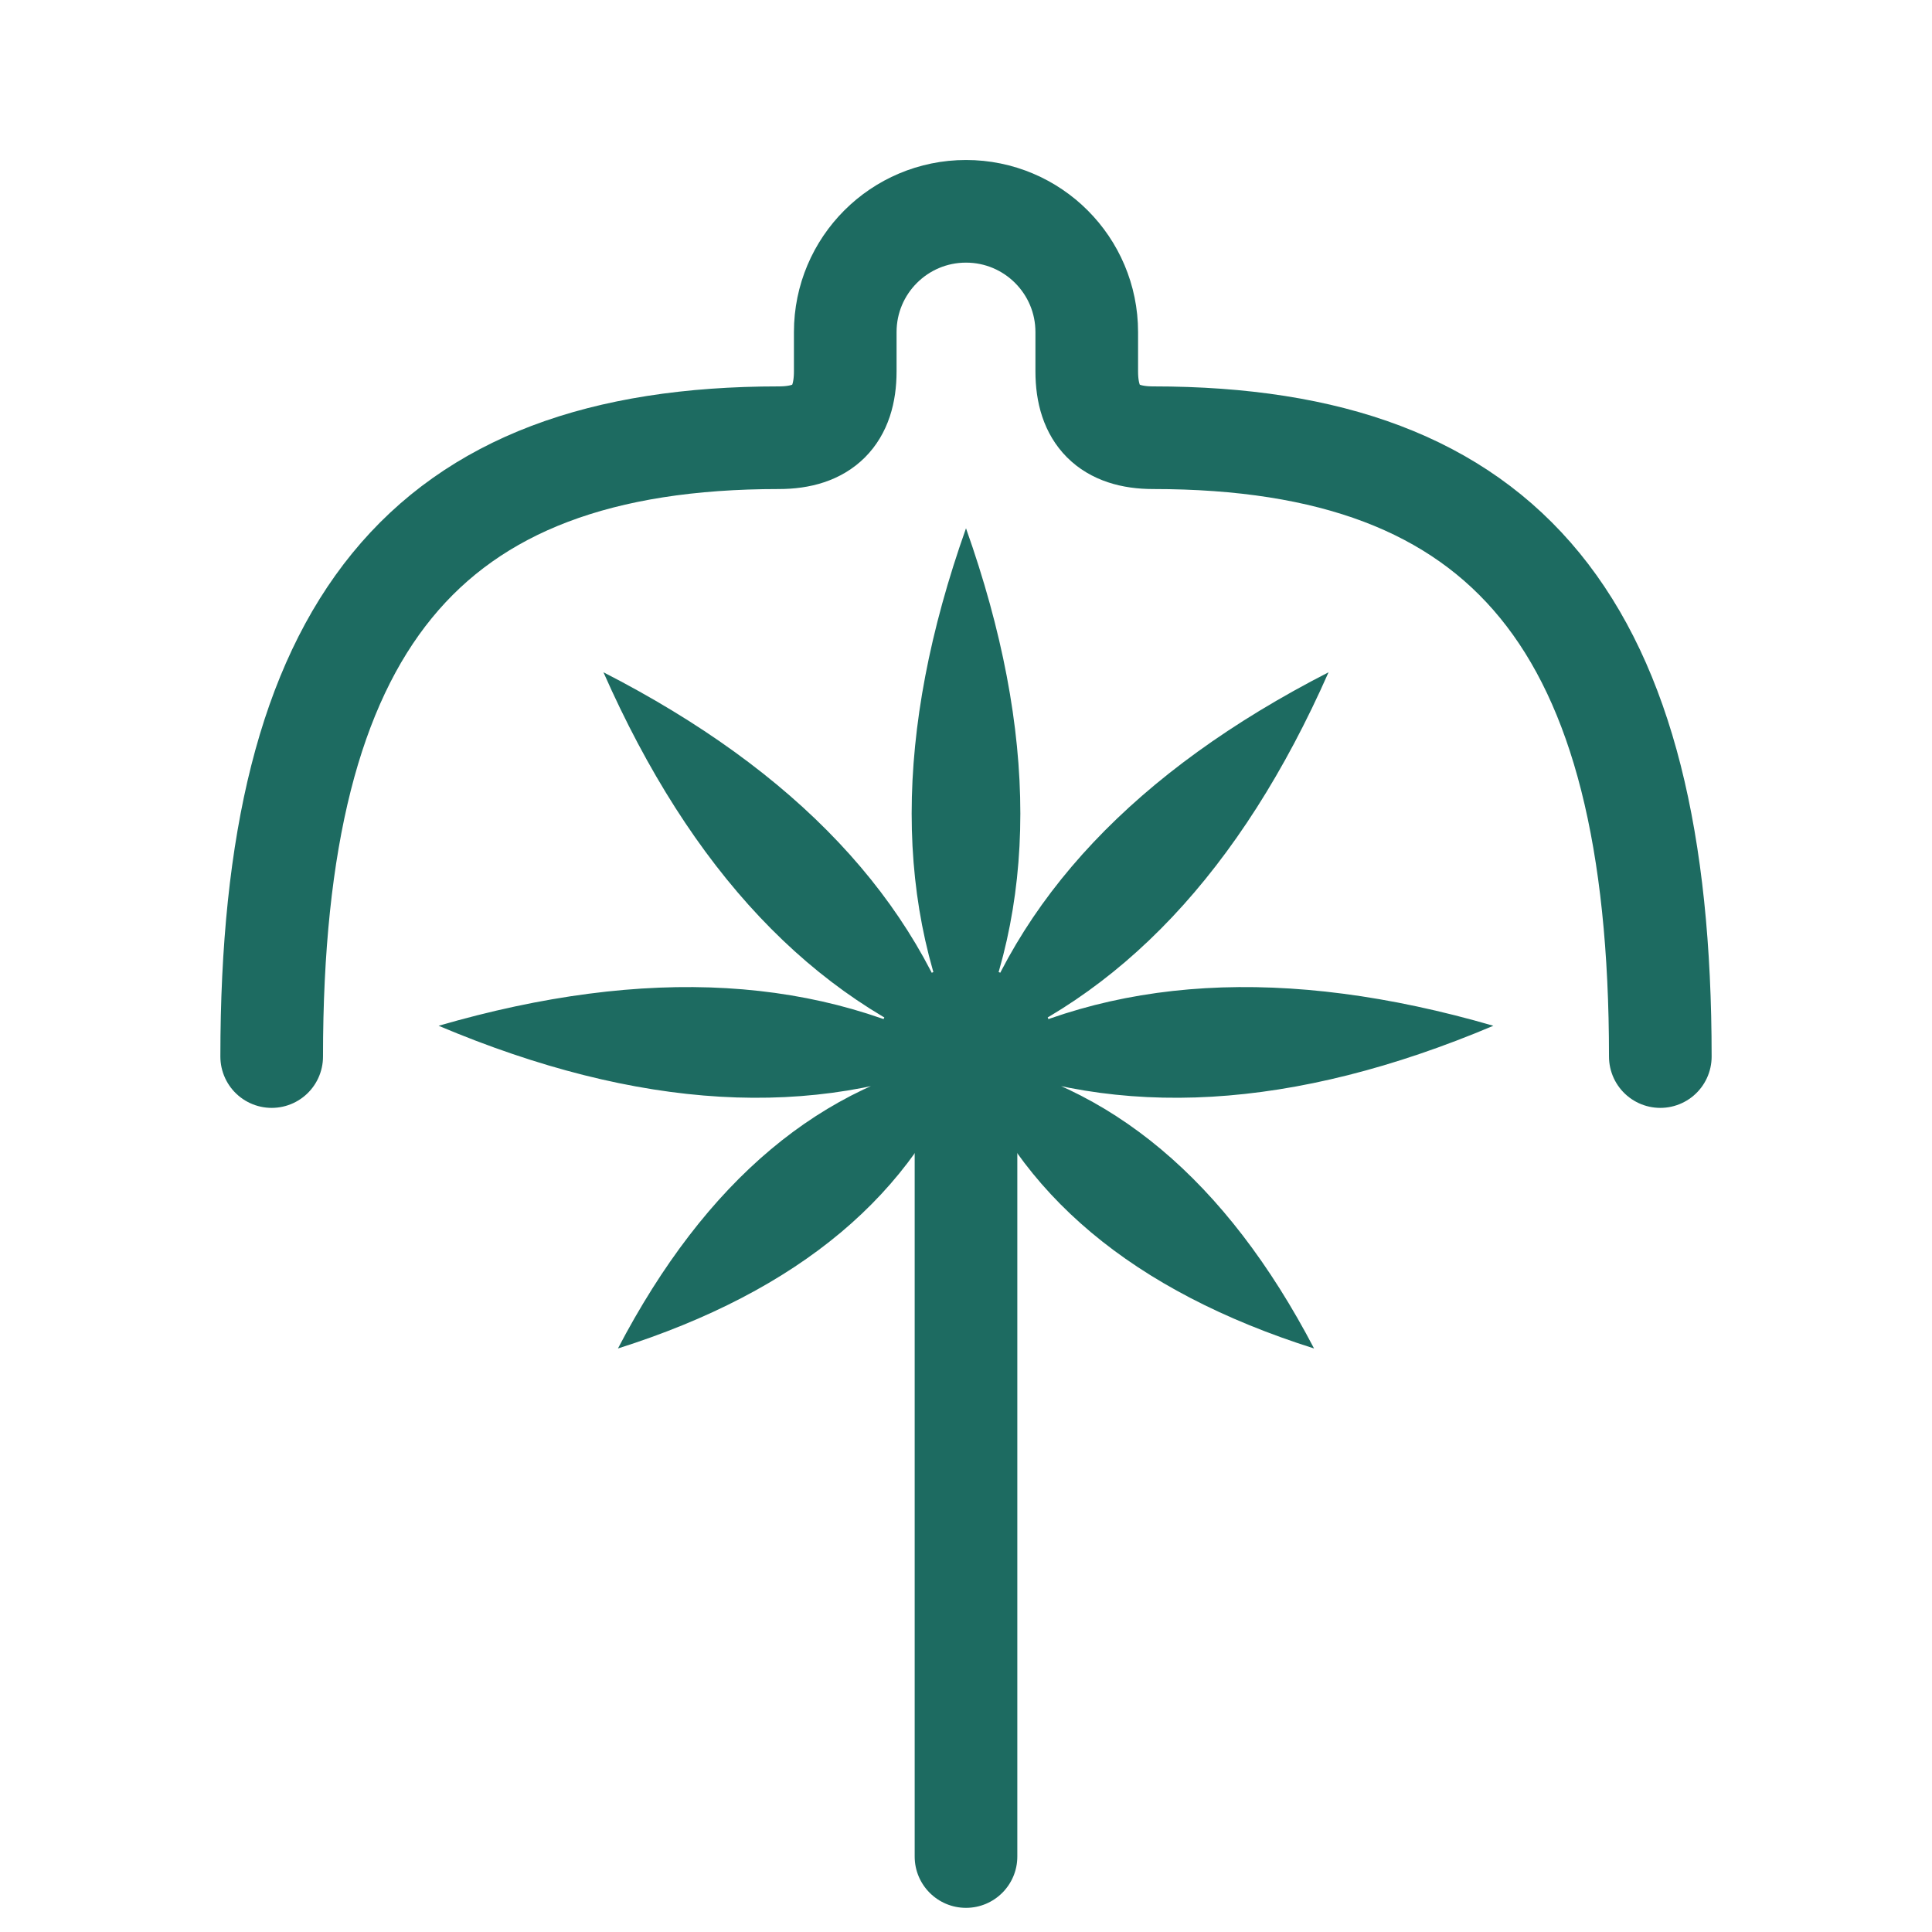
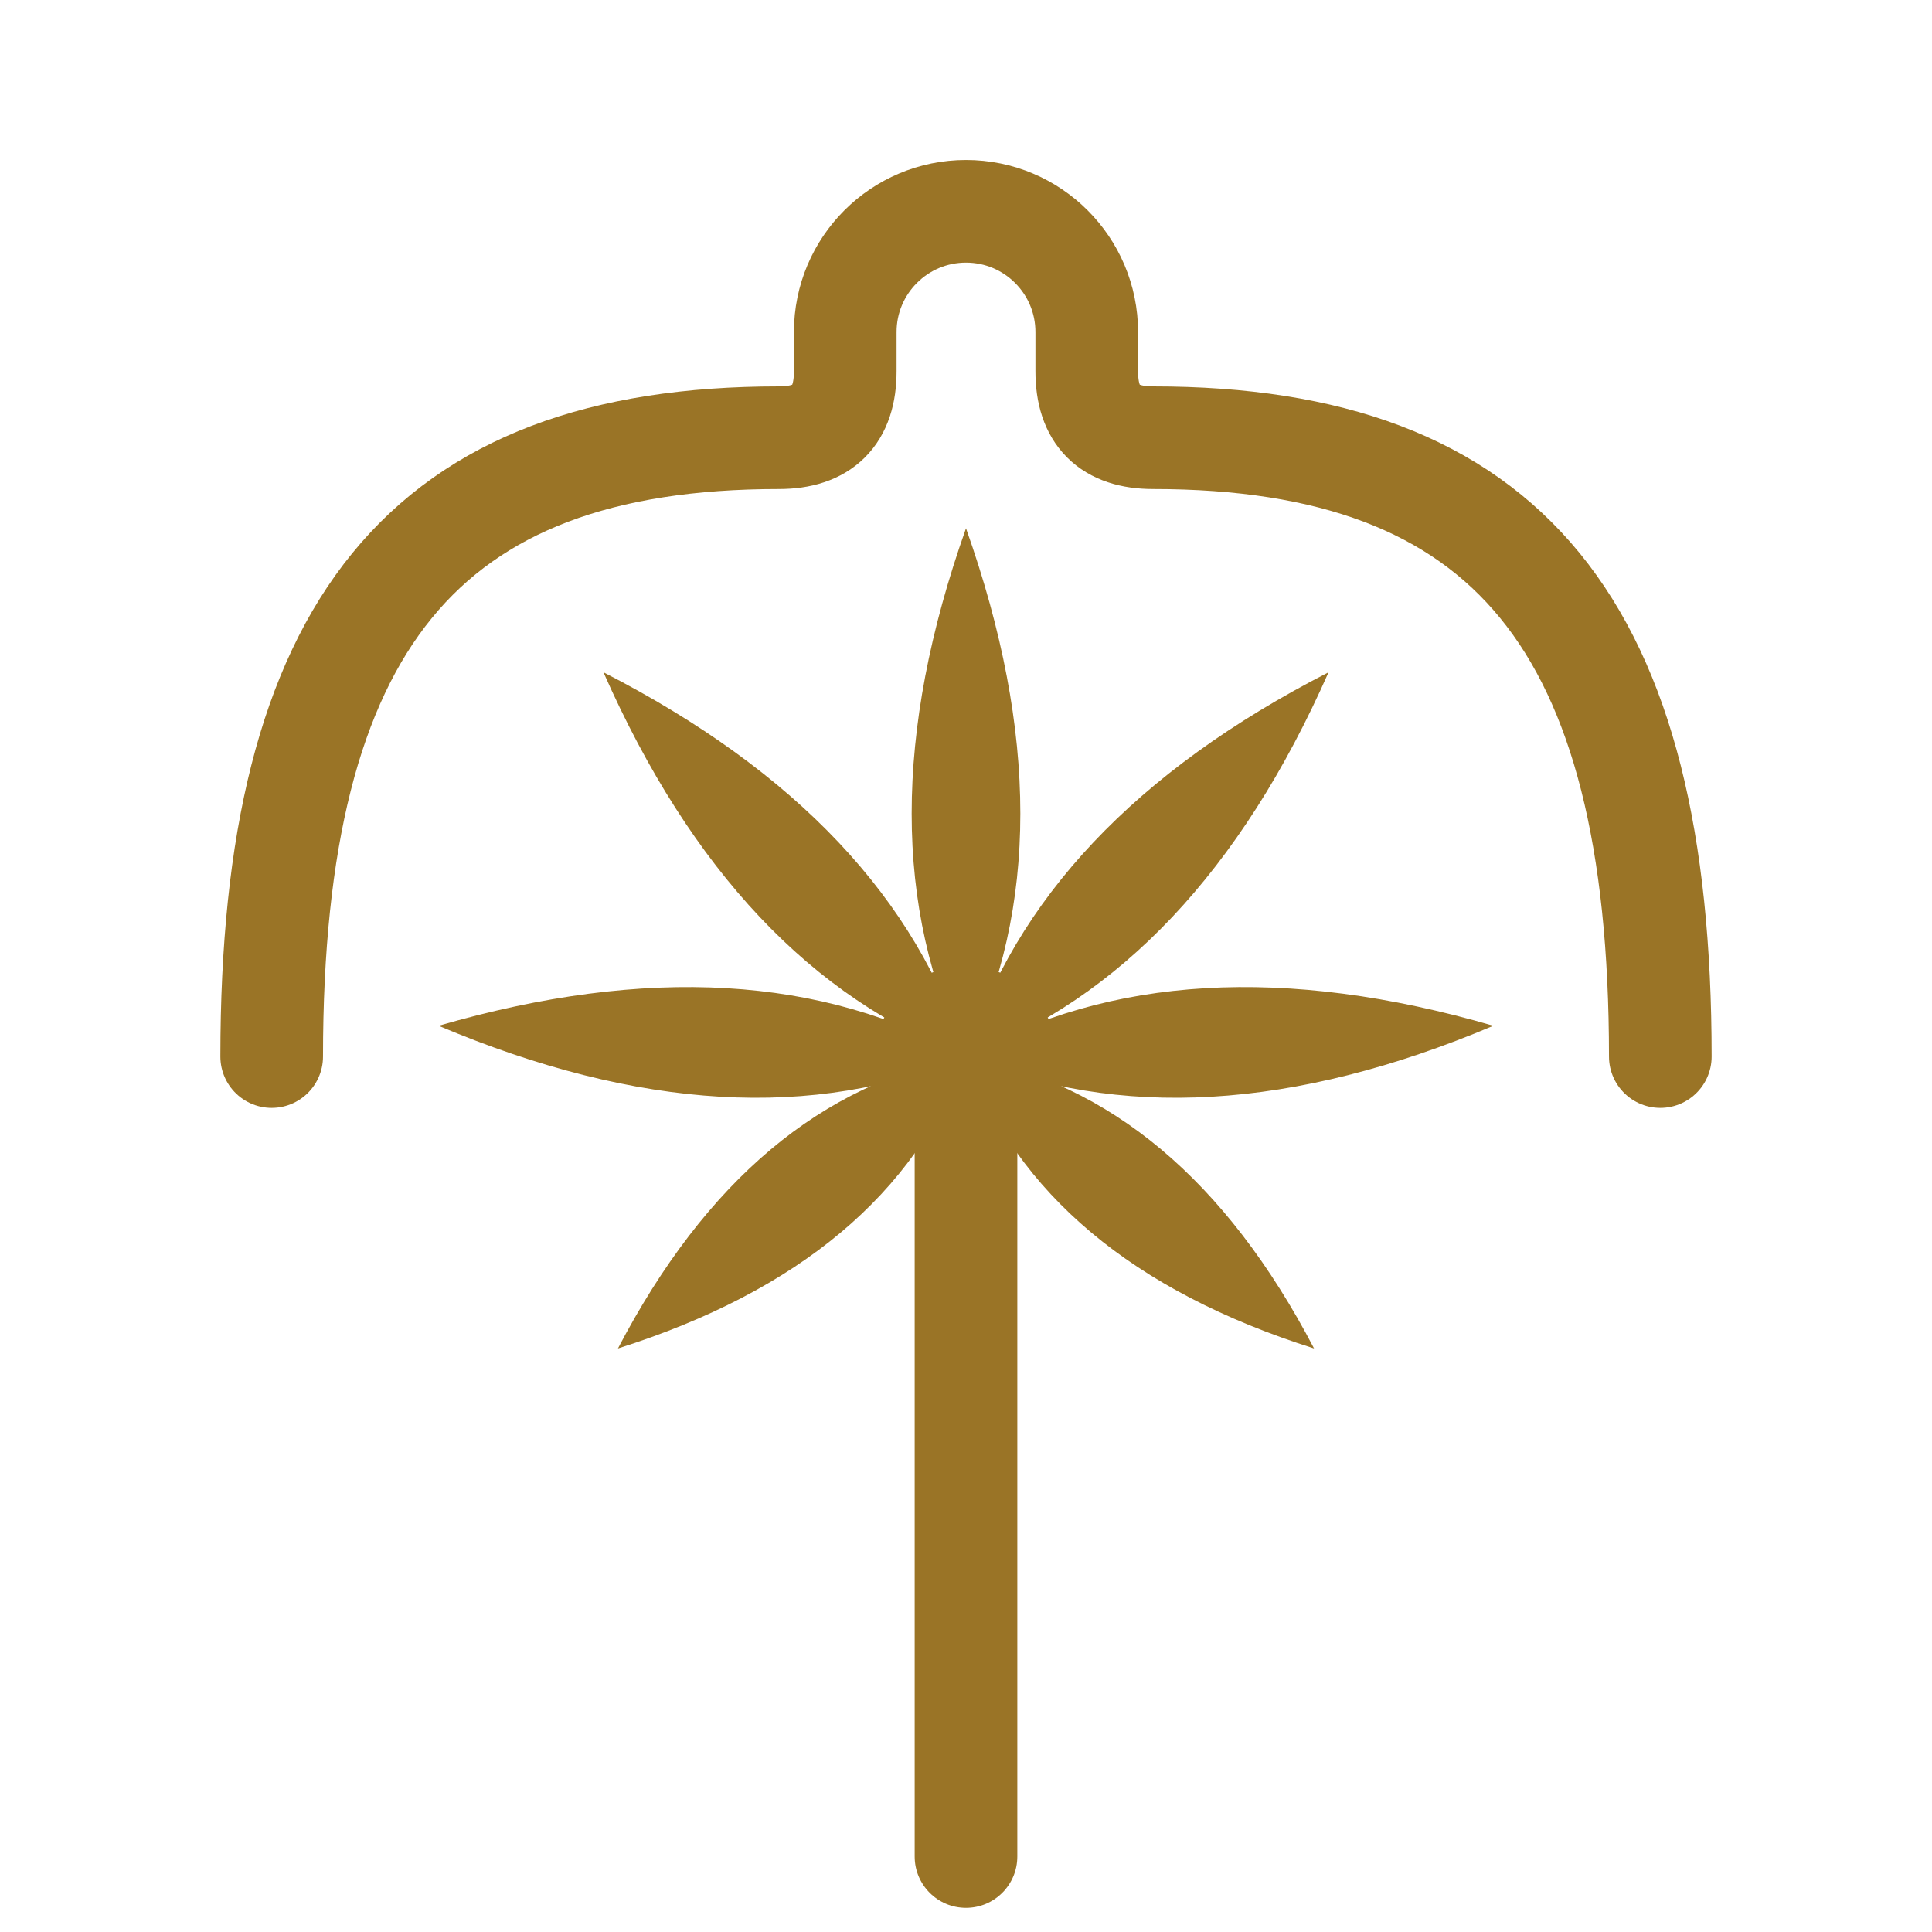
<svg xmlns="http://www.w3.org/2000/svg" viewBox="0 0 64 64">
-   <style>svg{color:#1D6B61}@media (prefers-color-scheme:dark){svg{color:#5FB8A8}}</style>
+   <style>svg{color:#9A7426}@media (prefers-color-scheme:dark){svg{color:#D9B66A}}</style>
  <path d="M9 35C9 20.725 14.04 14.5 25.8 14.5Q28.0 14.5 28.0 12.3V11.0a4.0 4.0 0 0 1 8 0V12.3Q36.0 14.5 38.2 14.5C49.96 14.5 55 20.725 55 35" fill="none" stroke="currentColor" stroke-width="3.4" stroke-linecap="round" stroke-linejoin="round" />
  <path d="M30.3 35h3.4V61.5a1.7 1.7 0 0 1-3.4 0Z" fill="currentColor" />
  <path d="M32.00 35.00Q24.84 36.31 20.47 44.67Q29.47 41.82 32.00 35.00ZM32.00 35.00Q24.87 30.98 14.53 33.98Q24.45 38.17 32.00 35.00ZM32.00 35.00Q29.57 27.18 19.99 22.27Q24.34 32.12 32.00 35.00ZM32.00 35.00Q35.60 27.65 32.00 17.50Q28.40 27.65 32.00 35.00ZM32.00 35.00Q39.66 32.12 44.01 22.27Q34.43 27.18 32.00 35.00ZM32.00 35.00Q39.55 38.17 49.47 33.98Q39.13 30.98 32.00 35.00ZM32.00 35.00Q34.53 41.82 43.53 44.67Q39.16 36.31 32.00 35.00Z" fill="currentColor" />
  <circle cx="32" cy="35" r="3" fill="currentColor" />
</svg>
